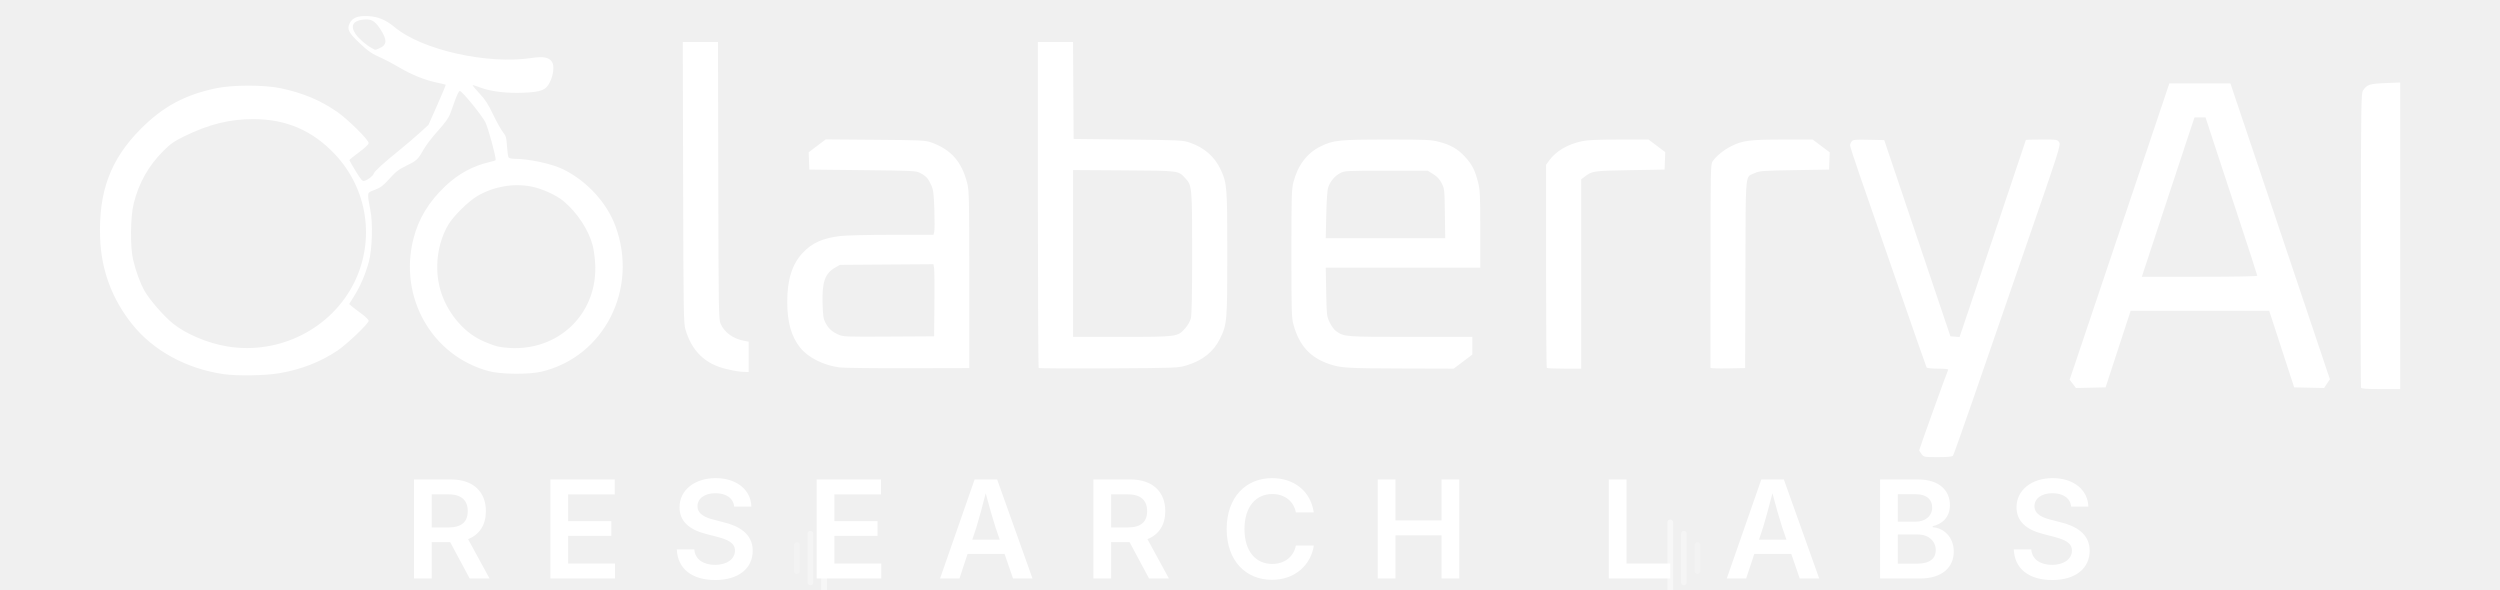
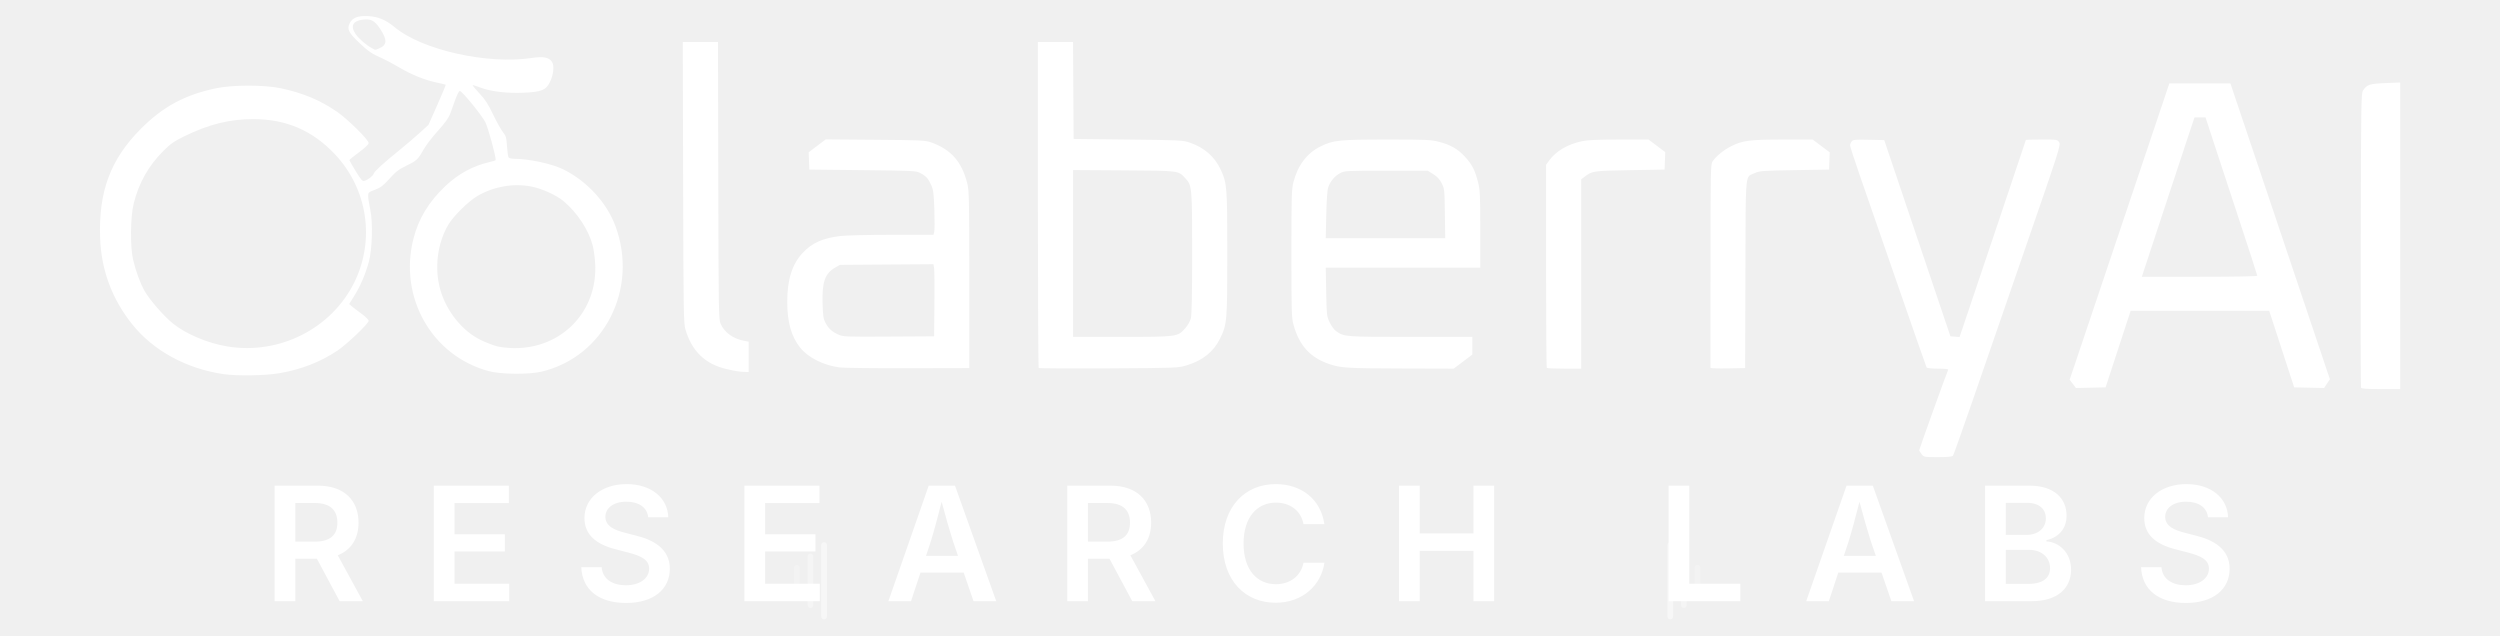
- <svg xmlns="http://www.w3.org/2000/svg" viewBox="0 30 2204 520">
+ <svg xmlns="http://www.w3.org/2000/svg" viewBox="0 30 2204 560">
  <path d="M 1878.38 304.00 L 1856.29 371.50 L 1843.22 371.78 L 1830.15 372.06 L 1827.38 368.42 L 1824.60 364.79 L 1850.55 287.66 C1864.82,245.24 1884.60,186.45 1894.50,157.02 L 1912.50 103.50 L 1966.31 103.50 L 1975.24 130.00 C1980.16,144.57 1999.90,203.27 2019.11,260.42 L 2054.04 364.35 L 2051.48 368.20 L 2048.93 372.06 L 2035.74 371.78 L 2022.54 371.50 L 2000.53 304.00 ZM 2116.00 102.71 L 2116.00 373.00 L 2098.97 373.00 C2086.19,373.00 2081.82,372.69 2081.45,371.74 C2081.19,371.05 2081.09,312.41 2081.24,241.45 C2081.48,120.11 2081.61,112.25 2083.26,109.72 C2086.62,104.60 2089.02,103.81 2103.00,103.24 ZM 1908.43 212.75 L 1888.24 274.00 L 1939.12 274.00 C1970.64,274.00 1990.00,273.64 1990.00,273.05 C1990.00,272.53 1982.83,250.36 1974.06,223.80 C1965.29,197.23 1955.03,166.05 1951.26,154.50 L 1944.40 133.50 L 1934.67 133.50 L 1931.65 142.50 C1929.99,147.45 1919.54,179.06 1908.43,212.75 Z" fill="white" />
  <path d="M 246.18 359.05 C233.92,361.15 209.14,361.56 197.35,359.87 C164.39,355.13 135.03,339.11 116.38,315.68 C98.67,293.44 89.31,268.20 88.27,239.92 C86.77,198.82 97.42,170.32 124.37,143.37 C143.83,123.91 162.76,113.71 190.31,107.84 C204.92,104.73 233.04,104.72 247.60,107.82 C267.39,112.04 282.58,118.43 297.50,128.81 C306.83,135.31 325.00,153.32 325.00,156.08 C325.00,157.29 321.96,160.21 316.52,164.23 C311.86,167.68 308.03,170.79 308.02,171.15 C308.01,171.50 310.53,175.90 313.62,180.93 C318.49,188.85 319.52,189.97 321.37,189.40 C324.70,188.36 328.82,185.14 329.49,183.03 C330.15,180.96 338.35,173.49 352.50,162.08 C357.45,158.09 365.15,151.52 369.61,147.47 L 377.71 140.11 L 385.52 122.55 C389.81,112.90 393.14,104.85 392.91,104.68 C392.69,104.50 389.11,103.65 384.96,102.77 C374.43,100.56 363.12,96.00 352.00,89.47 C346.77,86.41 340.48,83.01 338.00,81.93 C327.79,77.44 324.86,75.48 316.67,67.68 C307.21,58.66 305.79,55.76 308.27,50.55 C310.65,45.58 315.67,43.66 324.90,44.22 C333.50,44.73 340.35,47.64 348.00,54.02 C372.03,74.05 429.67,87.00 468.61,81.13 C479.09,79.54 483.96,80.49 486.67,84.62 C488.86,87.96 487.93,96.23 484.63,102.73 C481.23,109.46 477.28,111.02 461.97,111.74 C447.65,112.40 433.05,110.75 424.38,107.49 C420.74,106.12 417.31,105.00 416.76,105.00 C416.21,105.00 418.74,108.16 422.39,112.03 C427.65,117.60 430.19,121.49 434.64,130.78 C437.73,137.23 441.65,144.26 443.34,146.41 C446.09,149.90 446.48,151.26 446.97,158.91 C447.27,163.64 447.87,168.06 448.31,168.75 C448.76,169.44 451.00,170.00 453.31,170.00 C466.65,170.01 487.13,174.50 497.31,179.65 C517.68,189.96 534.81,208.65 542.41,228.88 C563.25,284.37 532.74,344.66 477.24,357.68 C466.08,360.30 441.48,360.05 430.91,357.20 C380.72,343.71 351.37,292.14 364.48,240.47 C368.98,222.74 377.99,207.90 392.73,193.95 C404.03,183.26 417.14,176.13 431.34,172.95 C434.45,172.25 437.00,171.41 437.00,171.08 C437.00,166.98 430.33,142.62 427.88,137.76 C424.79,131.64 407.82,110.79 405.44,110.20 C404.74,110.02 403.08,113.15 401.45,117.70 C399.92,121.99 397.83,127.75 396.81,130.50 C395.55,133.90 392.12,138.63 386.13,145.27 C381.29,150.64 375.78,157.75 373.91,161.07 C368.54,170.58 367.49,171.59 358.57,175.91 C351.56,179.30 349.04,181.23 343.44,187.46 C337.87,193.65 335.68,195.33 330.61,197.27 C324.74,199.53 324.50,199.75 324.57,203.06 C324.61,204.95 325.45,210.27 326.44,214.89 C328.85,226.16 328.18,249.85 325.12,261.04 C322.22,271.66 317.68,282.24 312.38,290.74 L 307.83 298.04 L 310.17 300.05 C311.45,301.15 315.31,304.10 318.75,306.61 C322.19,309.12 325.00,311.92 325.01,312.84 C325.02,315.21 305.71,333.64 297.46,339.13 C282.28,349.22 265.45,355.76 246.18,359.05 ZM 1046.00 352.14 C1038.63,354.36 1037.48,354.41 977.47,354.76 C943.91,354.95 916.12,354.79 915.72,354.39 C915.32,353.99 915.00,289.17 915.00,210.33 L 915.00 67.00 L 945.98 67.00 L 946.50 152.50 L 994.50 153.02 C1040.00,153.51 1042.82,153.65 1048.71,155.65 C1061.59,160.04 1070.75,167.97 1076.08,179.36 C1081.73,191.44 1081.97,194.35 1081.97,253.50 C1081.97,313.57 1081.76,315.94 1075.54,328.59 C1069.83,340.19 1060.23,347.84 1046.00,352.14 ZM 200.14 335.39 C246.22,343.12 292.55,319.67 312.58,278.49 C330.84,240.96 323.89,196.18 295.10,165.79 C275.39,144.99 252.22,135.04 223.38,135.01 C202.45,134.99 183.97,139.59 162.40,150.19 C153.41,154.60 150.30,156.78 144.04,163.03 C130.90,176.15 122.35,191.34 117.82,209.63 C114.97,221.14 114.69,247.38 117.29,258.70 C119.67,269.02 123.43,279.28 127.47,286.52 C131.75,294.16 144.49,308.79 152.48,315.23 C163.89,324.43 183.04,332.53 200.14,335.39 ZM 1289.79 348.80 L 1281.57 355.00 L 1236.04 354.87 C1187.61,354.74 1182.11,354.41 1172.01,351.00 C1155.02,345.28 1145.32,334.58 1140.27,316.00 C1138.68,310.15 1138.50,303.92 1138.50,253.50 C1138.50,203.60 1138.69,196.76 1140.24,190.75 C1144.09,175.75 1152.29,164.93 1164.25,159.05 C1175.45,153.56 1180.48,153.04 1222.59,153.02 C1257.30,153.00 1261.37,153.18 1268.41,154.98 C1278.74,157.62 1285.08,161.23 1291.45,168.12 C1297.72,174.89 1300.27,179.83 1302.99,190.45 C1304.81,197.58 1305.00,201.52 1305.00,232.16 L 1305.00 266.00 L 1168.78 266.00 L 1169.17 287.25 C1169.55,307.59 1169.68,308.74 1172.15,314.09 C1173.59,317.18 1176.11,320.65 1177.81,321.86 C1184.98,326.97 1185.35,327.00 1243.63,327.00 L 1298.00 327.00 L 1298.00 342.60 ZM 854.50 276.50 L 854.50 354.50 L 800.50 354.63 C770.80,354.70 743.65,354.38 740.16,353.93 C726.23,352.11 712.76,345.42 705.71,336.82 C697.69,327.03 694.03,314.26 694.03,296.00 C694.03,276.51 698.34,262.90 707.65,252.94 C715.81,244.22 725.23,239.98 740.65,238.09 C745.54,237.49 765.94,237.00 786.23,237.00 L 822.96 237.00 L 823.63 234.35 C823.99,232.89 824.04,224.14 823.73,214.92 C823.25,200.82 822.82,197.39 821.04,193.36 C818.41,187.42 816.59,185.37 811.50,182.64 C807.62,180.56 806.15,180.49 760.50,180.00 L 713.50 179.50 L 713.21 171.87 L 712.92 164.24 L 728.00 152.88 L 771.75 153.23 C812.97,153.55 815.83,153.69 821.21,155.64 C838.52,161.90 847.85,172.53 852.71,191.50 C854.36,197.94 854.50,204.78 854.50,276.50 ZM 438.51 335.38 C441.80,336.18 448.41,336.87 453.18,336.92 C495.57,337.32 527.23,304.18 524.69,262.04 C524.38,256.79 523.41,249.80 522.55,246.50 C518.96,232.80 508.93,217.47 497.00,207.47 C490.34,201.89 477.82,196.24 467.99,194.37 C452.39,191.41 435.24,194.46 421.00,202.72 C413.03,207.35 399.66,220.52 395.18,228.17 C385.49,244.70 382.82,266.64 388.20,285.50 C393.63,304.54 407.75,322.02 424.01,329.84 C428.69,332.09 435.21,334.59 438.51,335.38 ZM 946.00 179.92 L 946.00 327.00 L 988.82 327.00 C1037.87,327.00 1038.23,326.95 1044.88,319.40 C1047.15,316.83 1049.23,313.13 1049.88,310.55 C1050.64,307.56 1051.00,288.86 1051.00,253.24 C1051.00,195.32 1050.84,193.54 1045.18,187.35 C1038.74,180.32 1040.37,180.53 990.75,180.21 ZM 1721.74 431.75 C1721.05,432.63 1717.10,433.00 1708.45,433.00 C1696.35,433.00 1696.11,432.96 1694.07,430.37 C1692.93,428.92 1692.00,427.35 1692.00,426.90 C1692.00,425.90 1716.67,357.34 1717.53,355.95 C1717.89,355.37 1714.39,355.00 1708.62,355.00 C1703.39,355.00 1698.84,354.56 1698.51,354.01 C1698.17,353.47 1686.64,320.51 1672.89,280.76 C1659.13,241.02 1644.08,197.56 1639.44,184.18 C1634.80,170.80 1631.01,159.10 1631.03,158.18 C1631.05,157.26 1631.67,155.70 1632.41,154.72 C1633.61,153.14 1635.30,152.97 1647.45,153.22 L 1661.14 153.50 L 1678.17 204.00 C1687.53,231.77 1700.66,270.70 1707.35,290.50 L 1719.50 326.50 L 1723.53 326.80 L 1727.56 327.09 L 1731.71 314.80 C1733.98,308.03 1747.13,269.04 1760.92,228.15 C1774.72,187.25 1786.00,153.62 1786.00,153.40 C1786.00,153.18 1792.25,153.00 1799.89,153.00 C1813.47,153.00 1813.80,153.05 1815.36,155.42 C1816.88,157.75 1815.73,161.36 1785.88,247.67 C1768.79,297.08 1747.59,358.42 1738.77,384.00 C1729.94,409.58 1722.28,431.06 1721.74,431.75 ZM 660.00 331.22 L 660.00 358.00 L 656.25 357.86 C651.38,357.69 648.96,357.30 640.50,355.36 C621.81,351.08 609.92,339.63 604.30,320.50 C602.67,314.94 602.52,305.50 602.24,190.75 L 601.94 67.00 L 632.96 67.00 L 633.23 189.25 C633.48,304.51 633.60,311.73 635.30,315.50 C638.79,323.24 646.38,328.69 656.25,330.52 ZM 1394.00 188.10 L 1394.00 355.00 L 1379.17 355.00 C1371.01,355.00 1364.03,354.70 1363.67,354.33 C1363.30,353.97 1363.00,313.53 1363.00,264.48 L 1363.00 175.30 L 1365.87 171.34 C1371.76,163.21 1382.13,157.14 1394.67,154.48 C1399.61,153.44 1408.66,153.03 1427.41,153.02 L 1453.32 153.00 L 1460.70 158.55 L 1468.08 164.11 L 1467.79 171.80 L 1467.50 179.50 L 1437.00 180.02 C1404.82,180.56 1403.67,180.73 1397.25,185.62 ZM 1538.76 271.57 L 1538.50 354.50 L 1523.25 354.78 C1514.86,354.93 1507.99,354.70 1507.97,354.28 C1507.96,353.85 1507.96,313.29 1507.98,264.14 C1508.02,177.21 1508.07,174.70 1509.97,172.04 C1513.30,167.37 1519.68,162.19 1526.10,158.95 C1536.20,153.85 1542.46,153.04 1571.78,153.02 L 1598.06 153.00 L 1605.57 158.65 L 1613.08 164.30 L 1612.79 171.90 L 1612.50 179.50 L 1582.00 180.00 C1553.68,180.46 1551.18,180.65 1547.00,182.60 C1545.23,183.43 1543.84,183.75 1542.77,184.49 C1538.96,187.14 1538.94,195.23 1538.81,250.85 C1538.80,257.13 1538.78,264.02 1538.76,271.57 ZM 739.00 324.92 C743.32,326.89 745.06,326.96 783.50,326.73 L 823.50 326.50 L 823.79 298.00 C823.95,282.33 823.81,268.02 823.49,266.21 L 822.89 262.92 L 740.50 263.50 L 736.26 265.93 C727.25,271.09 724.61,278.66 725.18,297.68 C725.50,308.33 725.92,311.18 727.69,314.50 C730.40,319.62 733.38,322.37 739.00,324.92 ZM 1169.24 219.25 L 1168.77 240.00 L 1274.11 240.00 L 1273.80 218.22 C1273.51,197.12 1273.42,196.28 1270.95,191.48 C1269.13,187.96 1266.98,185.64 1263.52,183.51 L 1258.66 180.50 L 1222.08 180.50 C1186.10,180.50 1185.43,180.54 1181.31,182.74 C1176.68,185.21 1172.96,189.64 1171.00,195.00 C1170.18,197.23 1169.54,206.01 1169.24,219.25 ZM 327.43 72.21 C329.34,73.27 330.09,73.78 330.86,73.82 C331.48,73.85 332.12,73.58 333.36,73.04 C333.64,72.93 333.94,72.80 334.28,72.65 C341.39,69.68 341.57,65.08 334.96,55.18 C330.25,48.12 327.07,46.48 319.83,47.33 C310.97,48.38 308.67,53.03 313.55,60.07 C316.29,64.03 322.51,69.47 327.43,72.21 Z" fill="white" />
  <g opacity="0.65">
-     <rect x="700" y="508" width="5" height="28" rx="2.5" fill="white" opacity="0.3" />
-     <rect x="712" y="498" width="5" height="48" rx="2.5" fill="white" opacity="0.5" />
-     <rect x="724" y="488" width="5" height="68" rx="2.5" fill="white" opacity="0.75" />
+     <rect x="700" y="528" width="5" height="28" rx="2.5" fill="white" opacity="0.3" />
+     <rect x="712" y="518" width="5" height="48" rx="2.5" fill="white" opacity="0.5" />
+     <rect x="724" y="508" width="5" height="68" rx="2.5" fill="white" opacity="0.75" />
  </g>
-   <text x="1102" y="540" text-anchor="middle" font-family="Inter, 'Helvetica Neue', Arial, sans-serif" font-weight="600" font-size="120" letter-spacing="0.35em" fill="white">RESEARCH LABS</text>
+   <text x="1102" y="560" text-anchor="middle" font-family="Inter, 'Helvetica Neue', Arial, sans-serif" font-weight="600" font-size="140" letter-spacing="0.35em" fill="white">RESEARCH LABS</text>
  <g opacity="0.65">
-     <rect x="1470" y="488" width="5" height="68" rx="2.5" fill="white" opacity="0.75" />
-     <rect x="1482" y="498" width="5" height="48" rx="2.5" fill="white" opacity="0.5" />
-     <rect x="1494" y="508" width="5" height="28" rx="2.5" fill="white" opacity="0.3" />
+     <rect x="1470" y="508" width="5" height="68" rx="2.5" fill="white" opacity="0.75" />
+     <rect x="1482" y="518" width="5" height="48" rx="2.5" fill="white" opacity="0.5" />
+     <rect x="1494" y="528" width="5" height="28" rx="2.5" fill="white" opacity="0.3" />
  </g>
</svg>
